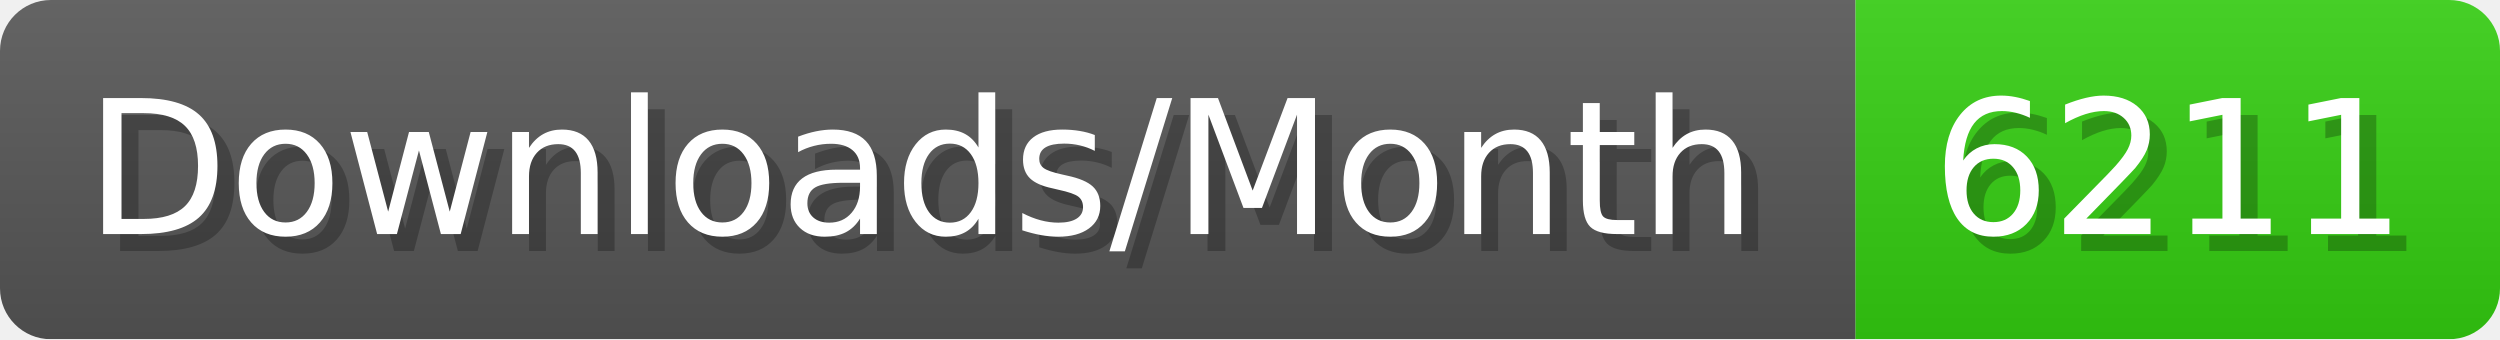
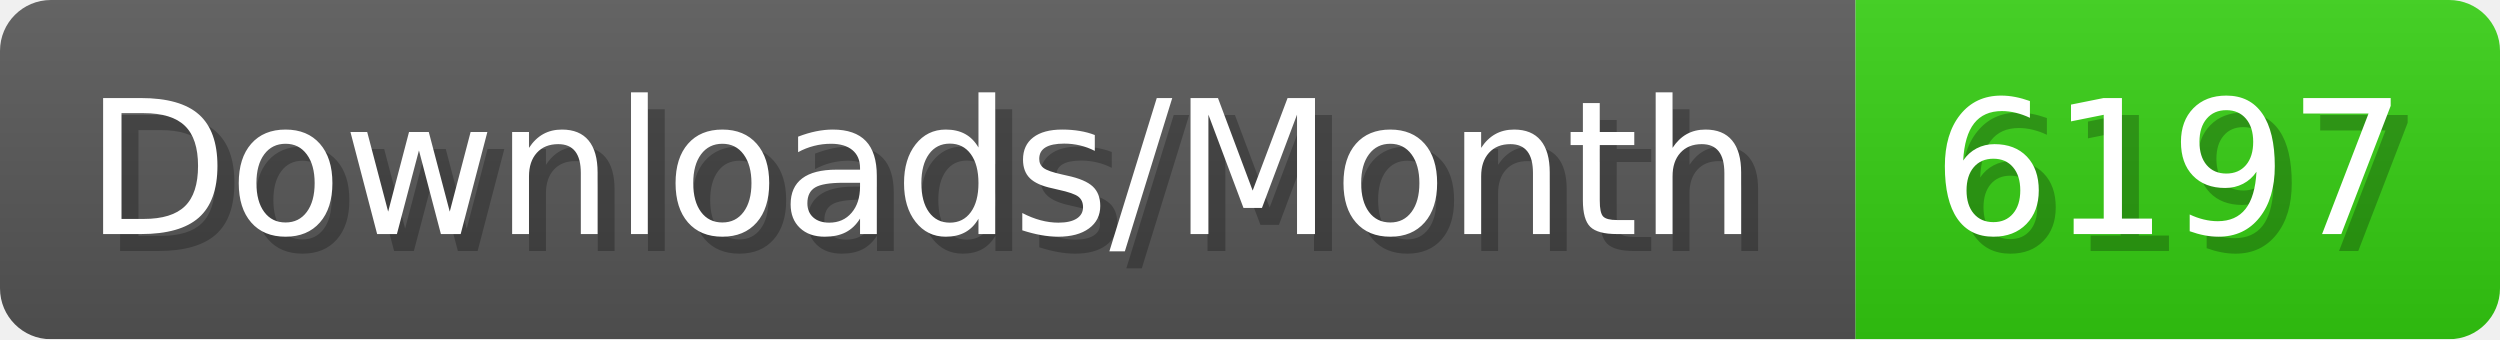
- <svg xmlns="http://www.w3.org/2000/svg" width="147.4" height="20" viewBox="0 0 1474 200" role="img" aria-label="Downloads/Month: 6211">
+ <svg xmlns="http://www.w3.org/2000/svg" width="147.4" height="20" viewBox="0 0 1474 200" role="img" aria-label="Downloads/Month: 6197">
  <linearGradient id="YlXUI" x2="0" y2="100%">
    <stop offset="0" stop-opacity=".1" stop-color="#EEE" />
    <stop offset="1" stop-opacity=".1" />
  </linearGradient>
  <mask id="JHhop">
    <rect width="1474" height="200" rx="30" fill="#FFF" />
  </mask>
  <g mask="url(#JHhop)">
    <rect width="1094" height="200" fill="#555" />
    <rect width="380" height="200" fill="#3C1" x="1094" />
    <rect width="1474" height="200" fill="url(#YlXUI)" />
  </g>
  <g aria-hidden="true" fill="#fff" text-anchor="start" font-family="Verdana,DejaVu Sans,sans-serif" font-size="110">
    <text x="60" y="148" textLength="994" fill="#000" opacity="0.25">Downloads/Month</text>
    <text x="50" y="138" textLength="994">Downloads/Month</text>
-     <text x="1149" y="148" textLength="280" fill="#000" opacity="0.25">6211</text>
-     <text x="1139" y="138" textLength="280">6211</text>
+     <text x="1149" y="148" textLength="280" fill="#000" opacity="0.25">6197</text>
+     <text x="1139" y="138" textLength="280">6197</text>
  </g>
</svg>
